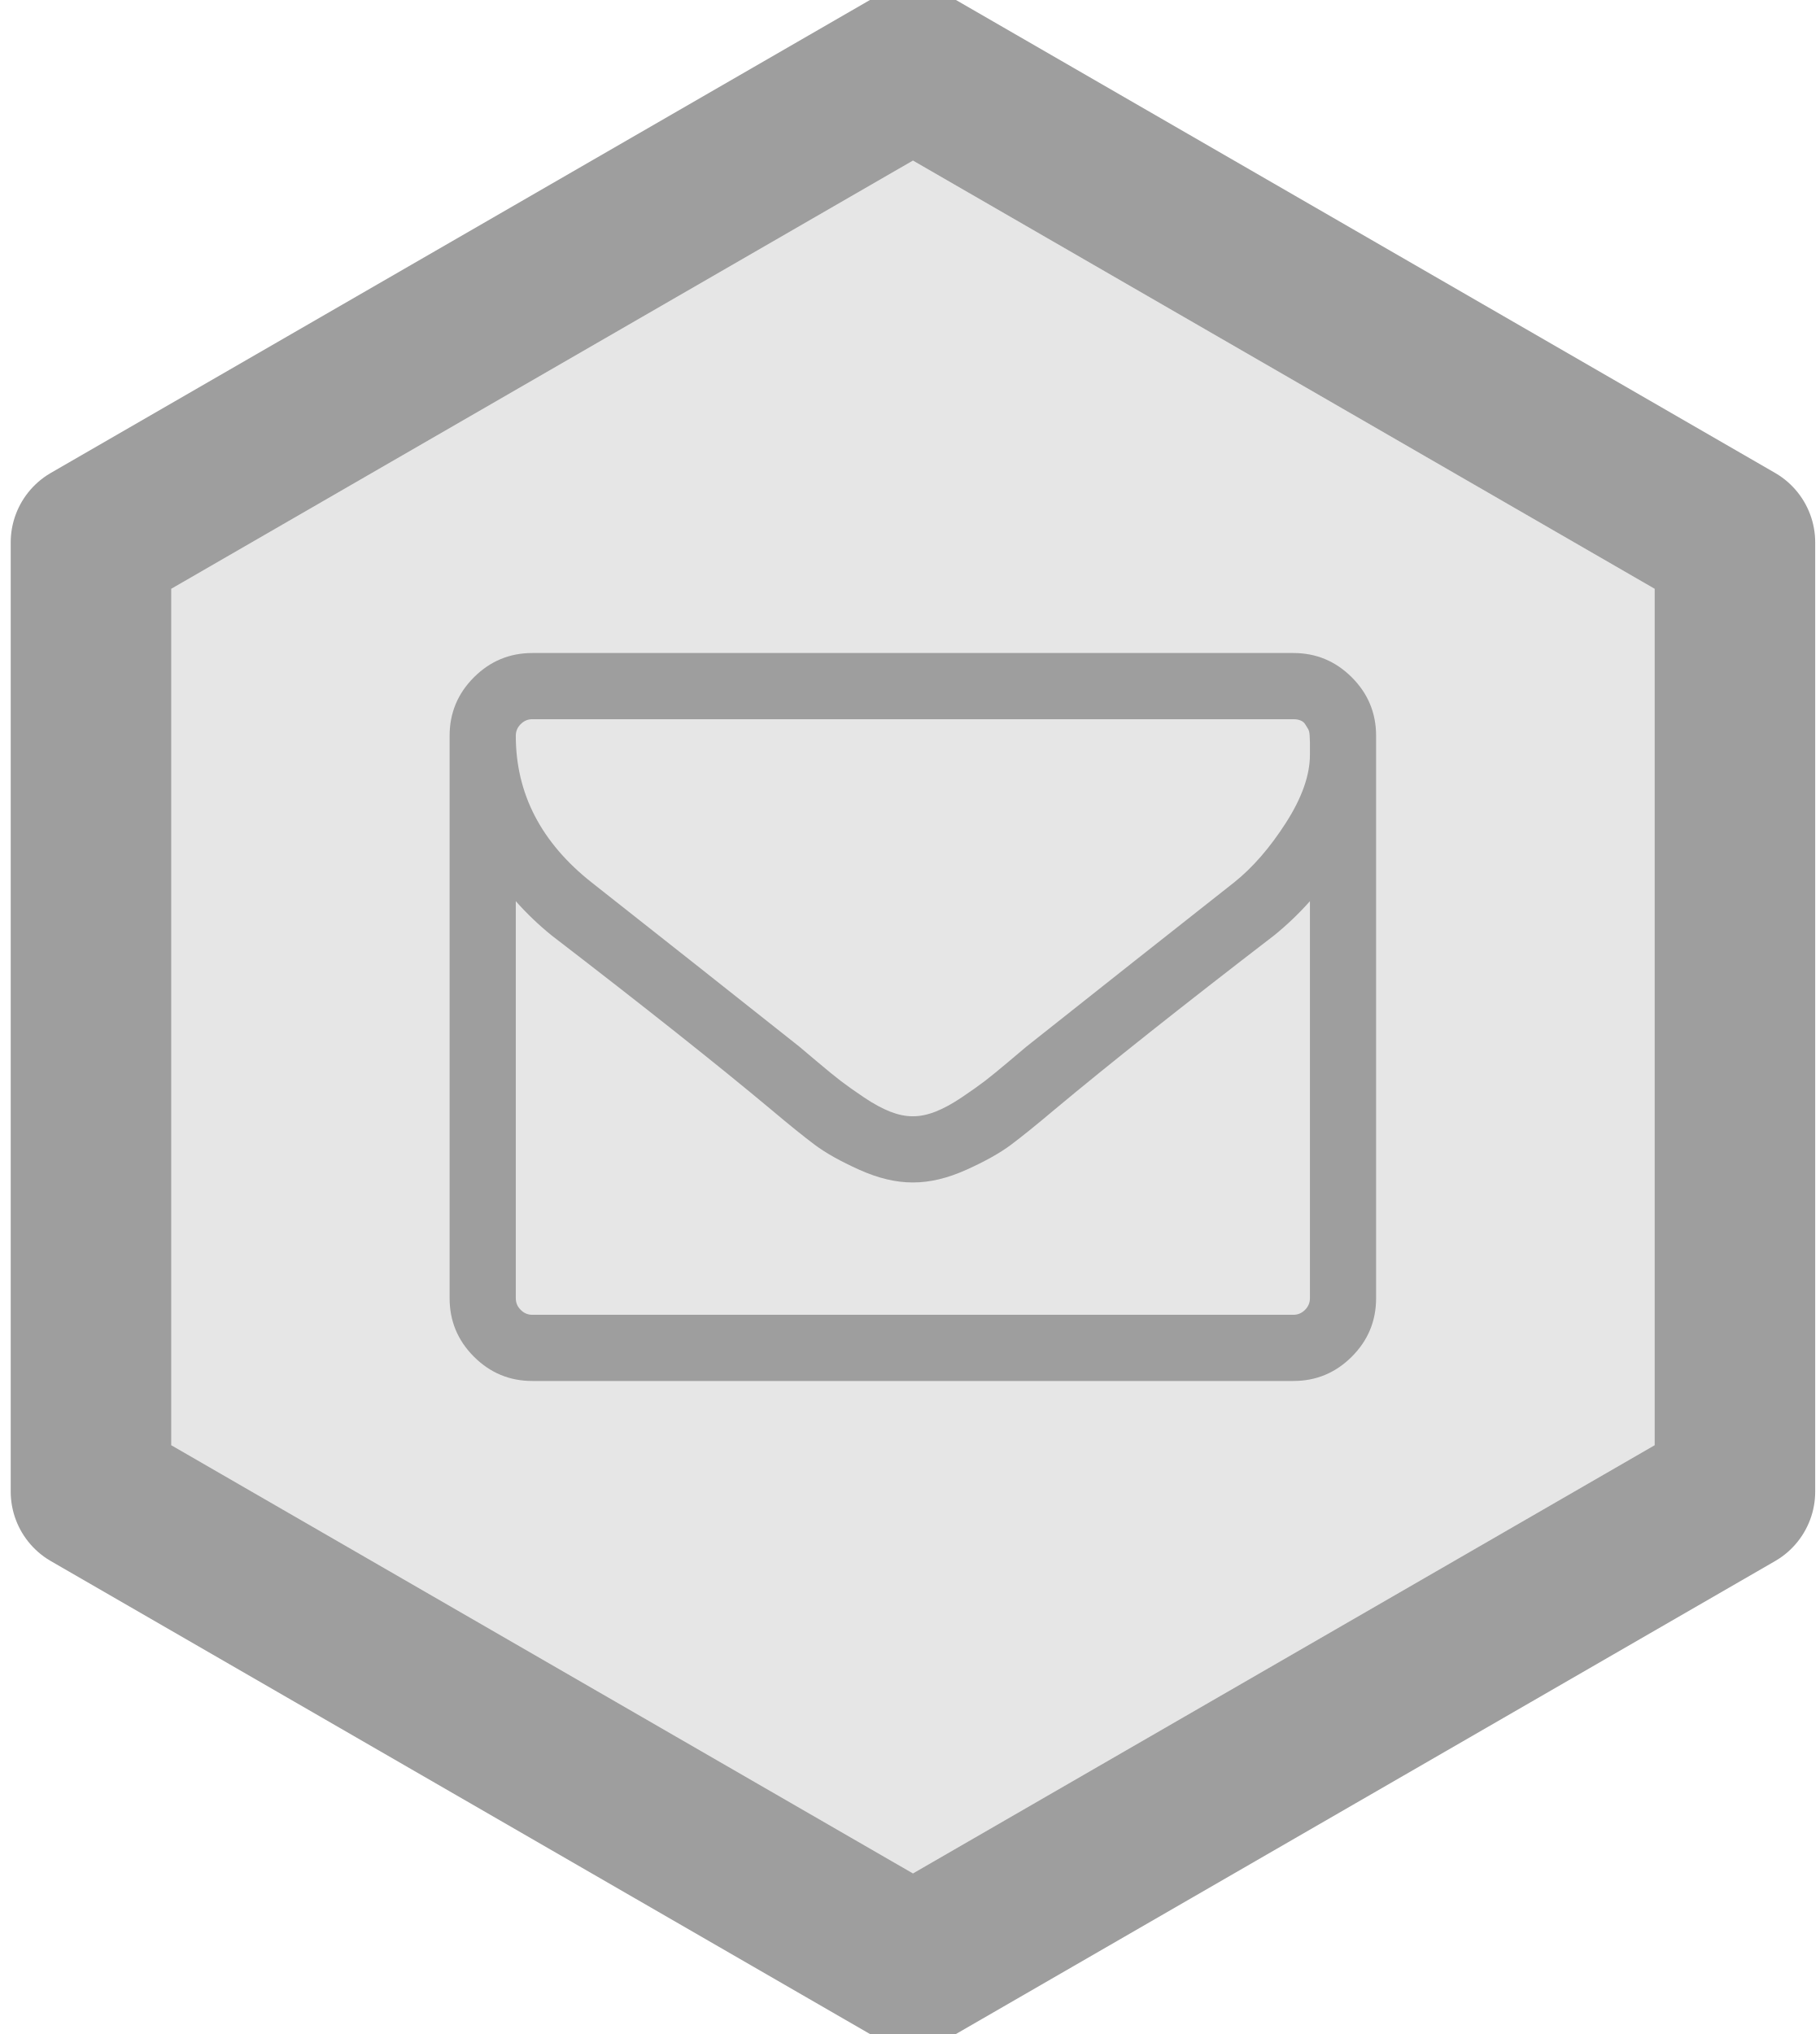
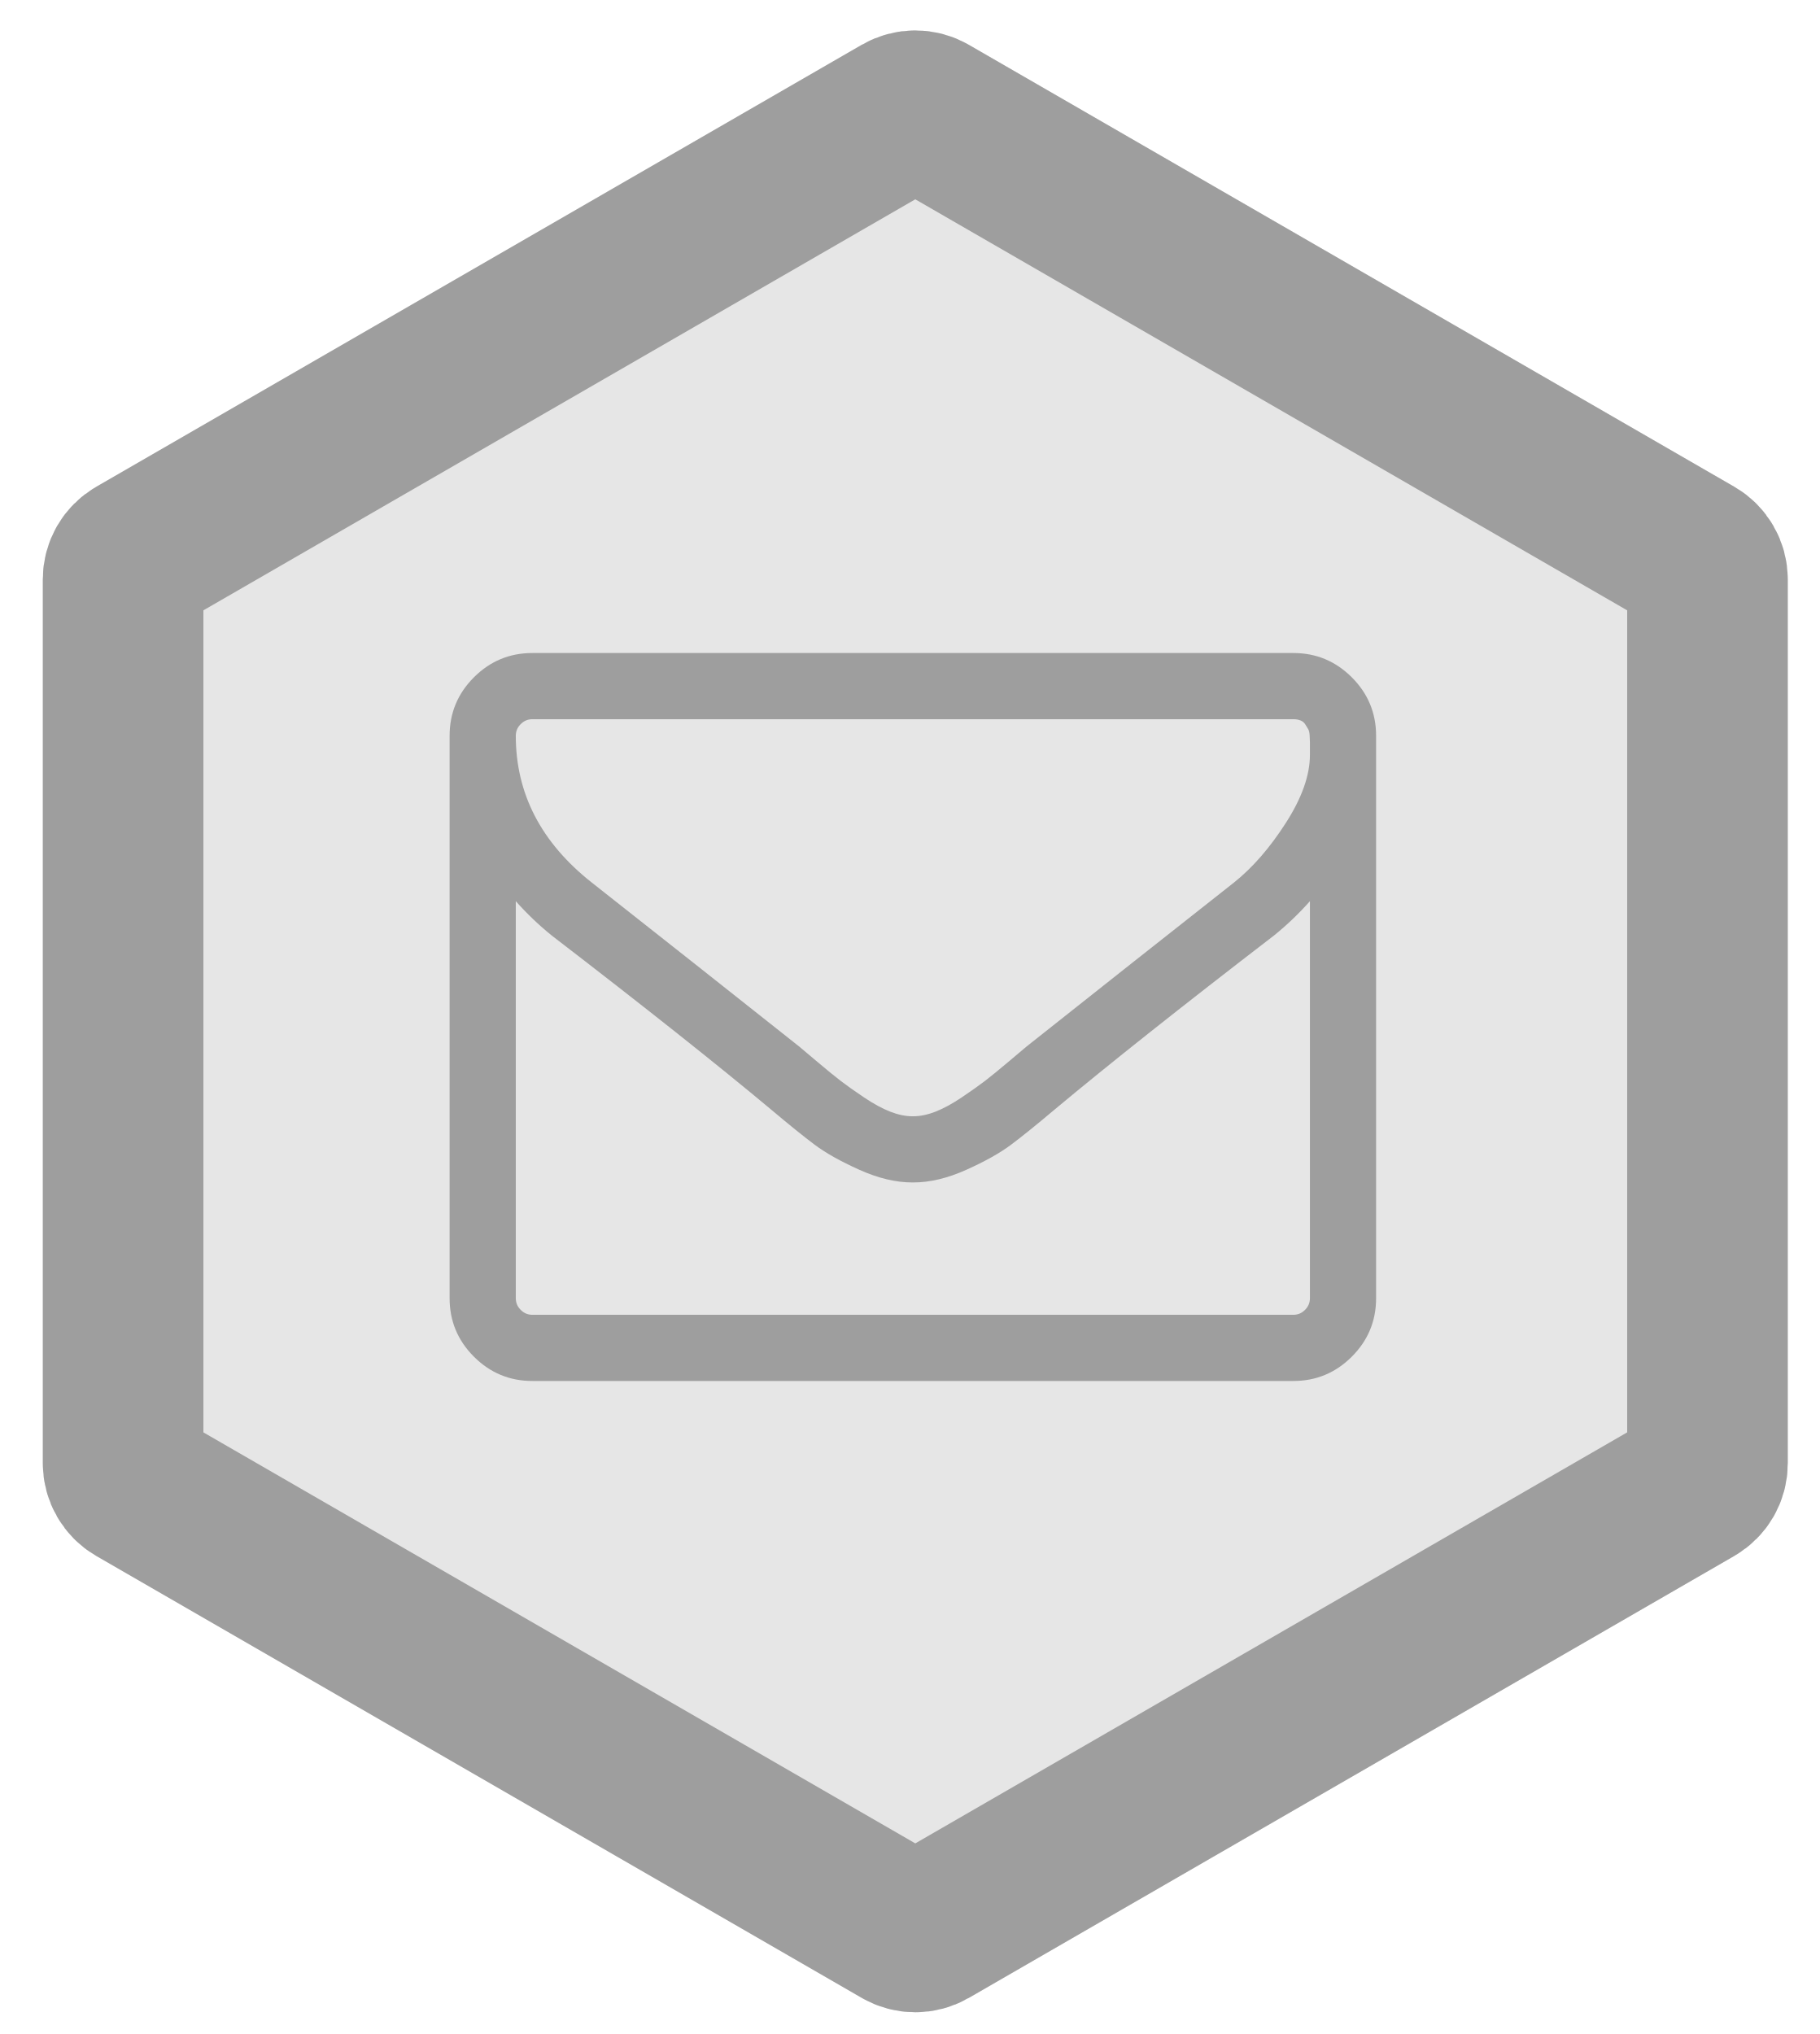
<svg xmlns="http://www.w3.org/2000/svg" xmlns:xlink="http://www.w3.org/1999/xlink" width="170px" height="190px" viewBox="0 0 170 190" version="1.1">
  <defs>
-     <polygon id="path-1" points="69.282 0 138.564 40 138.564 120 69.282 160 3.19744231e-14 120 -1.24344979e-14 40" />
+     <path d="M86.5,1.185 L158,42.466 L158,42.466 C161.094,44.252 163,47.553 163,51.126 L163,133.687 L163,133.687 C163,137.26 161.094,140.561 158,142.347 L86.5,183.628 L86.5,183.628 C83.406,185.414 79.594,185.414 76.5,183.628 L5,142.347 L5,142.347 C1.906,140.561 6.08336567e-14,137.26 6.03961325e-14,133.687 L-3.48732631e-16,51.126 L3.55271368e-15,51.126 C-1.64454429e-15,47.553 1.906,44.252 5,42.466 L76.5,1.185 L76.5,1.185 C79.594,-0.601 83.406,-0.601 86.5,1.185 Z" id="path-1" />
  </defs>
  <g id="Page-2" stroke="none" stroke-width="1" fill="none" fill-rule="evenodd">
    <g id="django-mailer">
-       <g transform="translate(16, 15)">
-         <g id="Polygon-Copy" stroke-linejoin="round">
+       <g transform="translate(4, 3)">
+         <g id="Polygon-Copy">
          <use fill="#E6E6E6" fill-rule="evenodd" xlink:href="#path-1" />
-           <path stroke="#9E9E9E" stroke-width="15" d="M69.282,-8.66 L146.064,35.67 L146.064,124.33 L69.282,168.66 L-7.5,124.33 L-7.5,35.67 L69.282,-8.66 Z" />
+           <path stroke="#9E9E9E" stroke-width="15" d="M82.75,7.68 C81.976,7.234 81.024,7.234 80.25,7.68 L8.75,48.961 C7.976,49.407 7.5,50.233 7.5,51.126 L7.5,133.687 C7.5,134.58 7.976,135.405 8.75,135.852 L80.25,177.133 C81.024,177.579 81.976,177.579 82.75,177.133 L154.25,135.852 C155.024,135.405 155.5,134.58 155.5,133.687 L155.5,51.126 C155.5,50.233 155.024,49.407 154.25,48.961 L82.75,7.68 Z" />
        </g>
-         <path d="M106.364,106.273 L106.364,69.182 C105.333,70.341 104.223,71.403 103.031,72.369 C94.402,79.002 87.545,84.443 82.457,88.693 C80.815,90.078 79.479,91.156 78.449,91.929 C77.419,92.702 76.026,93.482 74.271,94.271 C72.517,95.06 70.866,95.455 69.321,95.455 L69.224,95.455 C67.679,95.455 66.029,95.06 64.274,94.271 C62.519,93.482 61.127,92.702 60.097,91.929 C59.066,91.156 57.73,90.078 56.088,88.693 C51.001,84.443 44.143,79.002 35.514,72.369 C34.323,71.403 33.212,70.341 32.182,69.182 L32.182,106.273 C32.182,106.691 32.335,107.054 32.641,107.359 C32.946,107.665 33.309,107.818 33.727,107.818 L104.818,107.818 C105.237,107.818 105.599,107.665 105.905,107.359 C106.211,107.054 106.364,106.691 106.364,106.273 Z M106.364,55.514 L106.364,54.331 C106.364,54.186 106.356,53.977 106.339,53.703 C106.323,53.429 106.275,53.228 106.195,53.099 C106.114,52.971 106.026,52.826 105.929,52.665 C105.832,52.504 105.688,52.383 105.494,52.303 C105.301,52.222 105.076,52.182 104.818,52.182 L33.727,52.182 C33.309,52.182 32.946,52.335 32.641,52.641 C32.335,52.946 32.182,53.309 32.182,53.727 C32.182,59.136 34.548,63.708 39.281,67.443 C45.495,72.337 51.951,77.44 58.648,82.753 C58.841,82.914 59.404,83.389 60.338,84.178 C61.272,84.966 62.012,85.57 62.56,85.989 C63.107,86.407 63.823,86.914 64.709,87.51 C65.594,88.106 66.407,88.548 67.148,88.838 C67.888,89.128 68.58,89.273 69.224,89.273 L69.321,89.273 C69.965,89.273 70.657,89.128 71.398,88.838 C72.138,88.548 72.951,88.106 73.837,87.51 C74.722,86.914 75.438,86.407 75.986,85.989 C76.533,85.57 77.274,84.966 78.207,84.178 C79.141,83.389 79.705,82.914 79.898,82.753 C86.595,77.44 93.05,72.337 99.264,67.443 C101.003,66.059 102.621,64.199 104.118,61.865 C105.615,59.531 106.364,57.414 106.364,55.514 Z M112.545,53.727 L112.545,106.273 C112.545,108.398 111.789,110.217 110.276,111.73 C108.762,113.243 106.943,114 104.818,114 L33.727,114 C31.602,114 29.783,113.243 28.27,111.73 C26.757,110.217 26,108.398 26,106.273 L26,53.727 C26,51.602 26.757,49.783 28.27,48.27 C29.783,46.757 31.602,46 33.727,46 L104.818,46 C106.943,46 108.762,46.757 110.276,48.27 C111.789,49.783 112.545,51.602 112.545,53.727 Z" fill="#9E9E9E" />
+         <path d="M118.364,118.273 L118.364,81.182 C117.333,82.341 116.223,83.403 115.031,84.369 C106.402,91.002 99.545,96.443 94.457,100.693 C92.815,102.078 91.479,103.156 90.449,103.929 C89.419,104.702 88.026,105.482 86.271,106.271 C84.517,107.06 82.866,107.455 81.321,107.455 L81.224,107.455 C79.679,107.455 78.029,107.06 76.274,106.271 C74.519,105.482 73.127,104.702 72.097,103.929 C71.066,103.156 69.73,102.078 68.088,100.693 C63.001,96.443 56.143,91.002 47.514,84.369 C46.323,83.403 45.212,82.341 44.182,81.182 L44.182,118.273 C44.182,118.691 44.335,119.054 44.641,119.359 C44.946,119.665 45.309,119.818 45.727,119.818 L116.818,119.818 C117.237,119.818 117.599,119.665 117.905,119.359 C118.211,119.054 118.364,118.691 118.364,118.273 Z M118.364,67.514 L118.364,66.331 C118.364,66.186 118.356,65.977 118.339,65.703 C118.323,65.429 118.275,65.228 118.195,65.099 C118.114,64.971 118.026,64.826 117.929,64.665 C117.832,64.504 117.688,64.383 117.494,64.303 C117.301,64.222 117.076,64.182 116.818,64.182 L45.727,64.182 C45.309,64.182 44.946,64.335 44.641,64.641 C44.335,64.946 44.182,65.309 44.182,65.727 C44.182,71.136 46.548,75.708 51.281,79.443 C57.495,84.337 63.951,89.44 70.648,94.753 C70.841,94.914 71.404,95.389 72.338,96.178 C73.272,96.966 74.012,97.57 74.56,97.989 C75.107,98.407 75.823,98.914 76.709,99.51 C77.594,100.106 78.407,100.548 79.148,100.838 C79.888,101.128 80.58,101.273 81.224,101.273 L81.321,101.273 C81.965,101.273 82.657,101.128 83.398,100.838 C84.138,100.548 84.951,100.106 85.837,99.51 C86.722,98.914 87.438,98.407 87.986,97.989 C88.533,97.57 89.274,96.966 90.207,96.178 C91.141,95.389 91.705,94.914 91.898,94.753 C98.595,89.44 105.05,84.337 111.264,79.443 C113.003,78.059 114.621,76.199 116.118,73.865 C117.615,71.531 118.364,69.414 118.364,67.514 Z M124.545,65.727 L124.545,118.273 C124.545,120.398 123.789,122.217 122.276,123.73 C120.762,125.243 118.943,126 116.818,126 L45.727,126 C43.602,126 41.783,125.243 40.27,123.73 C38.757,122.217 38,120.398 38,118.273 L38,65.727 C38,63.602 38.757,61.783 40.27,60.27 C41.783,58.757 43.602,58 45.727,58 L116.818,58 C118.943,58 120.762,58.757 122.276,60.27 C123.789,61.783 124.545,63.602 124.545,65.727 Z" fill="#9E9E9E" />
      </g>
    </g>
  </g>
</svg>
